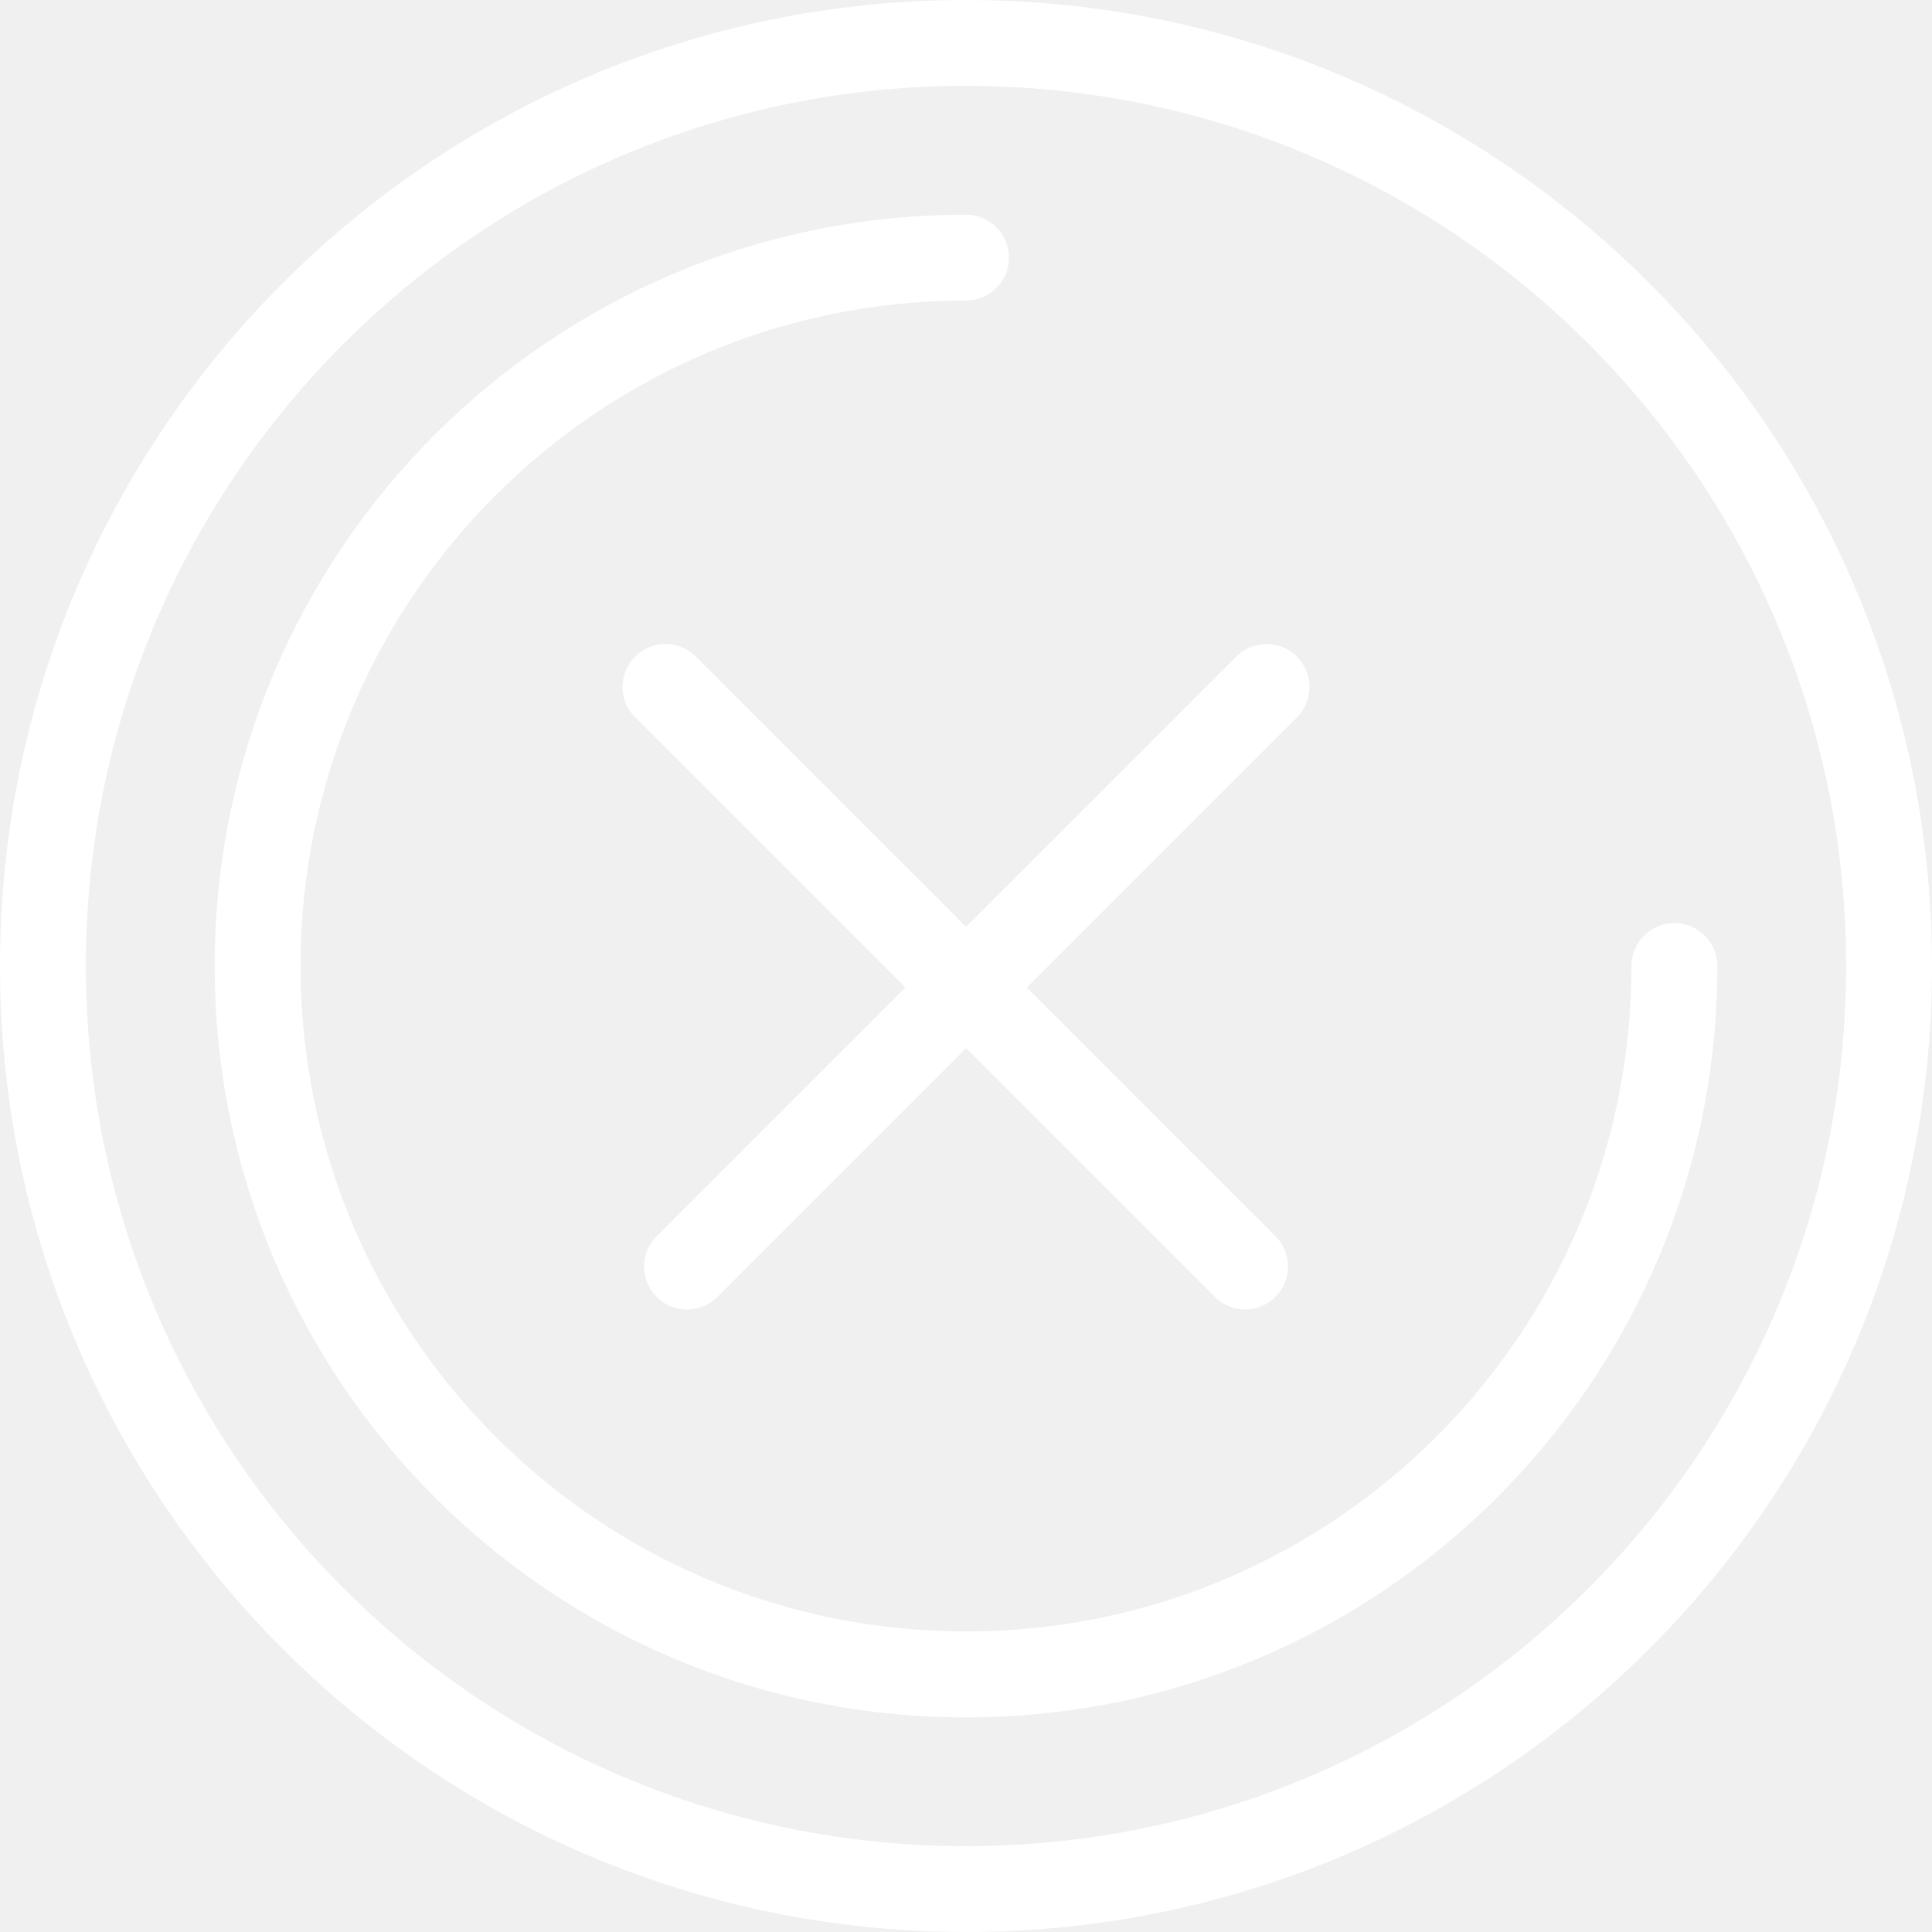
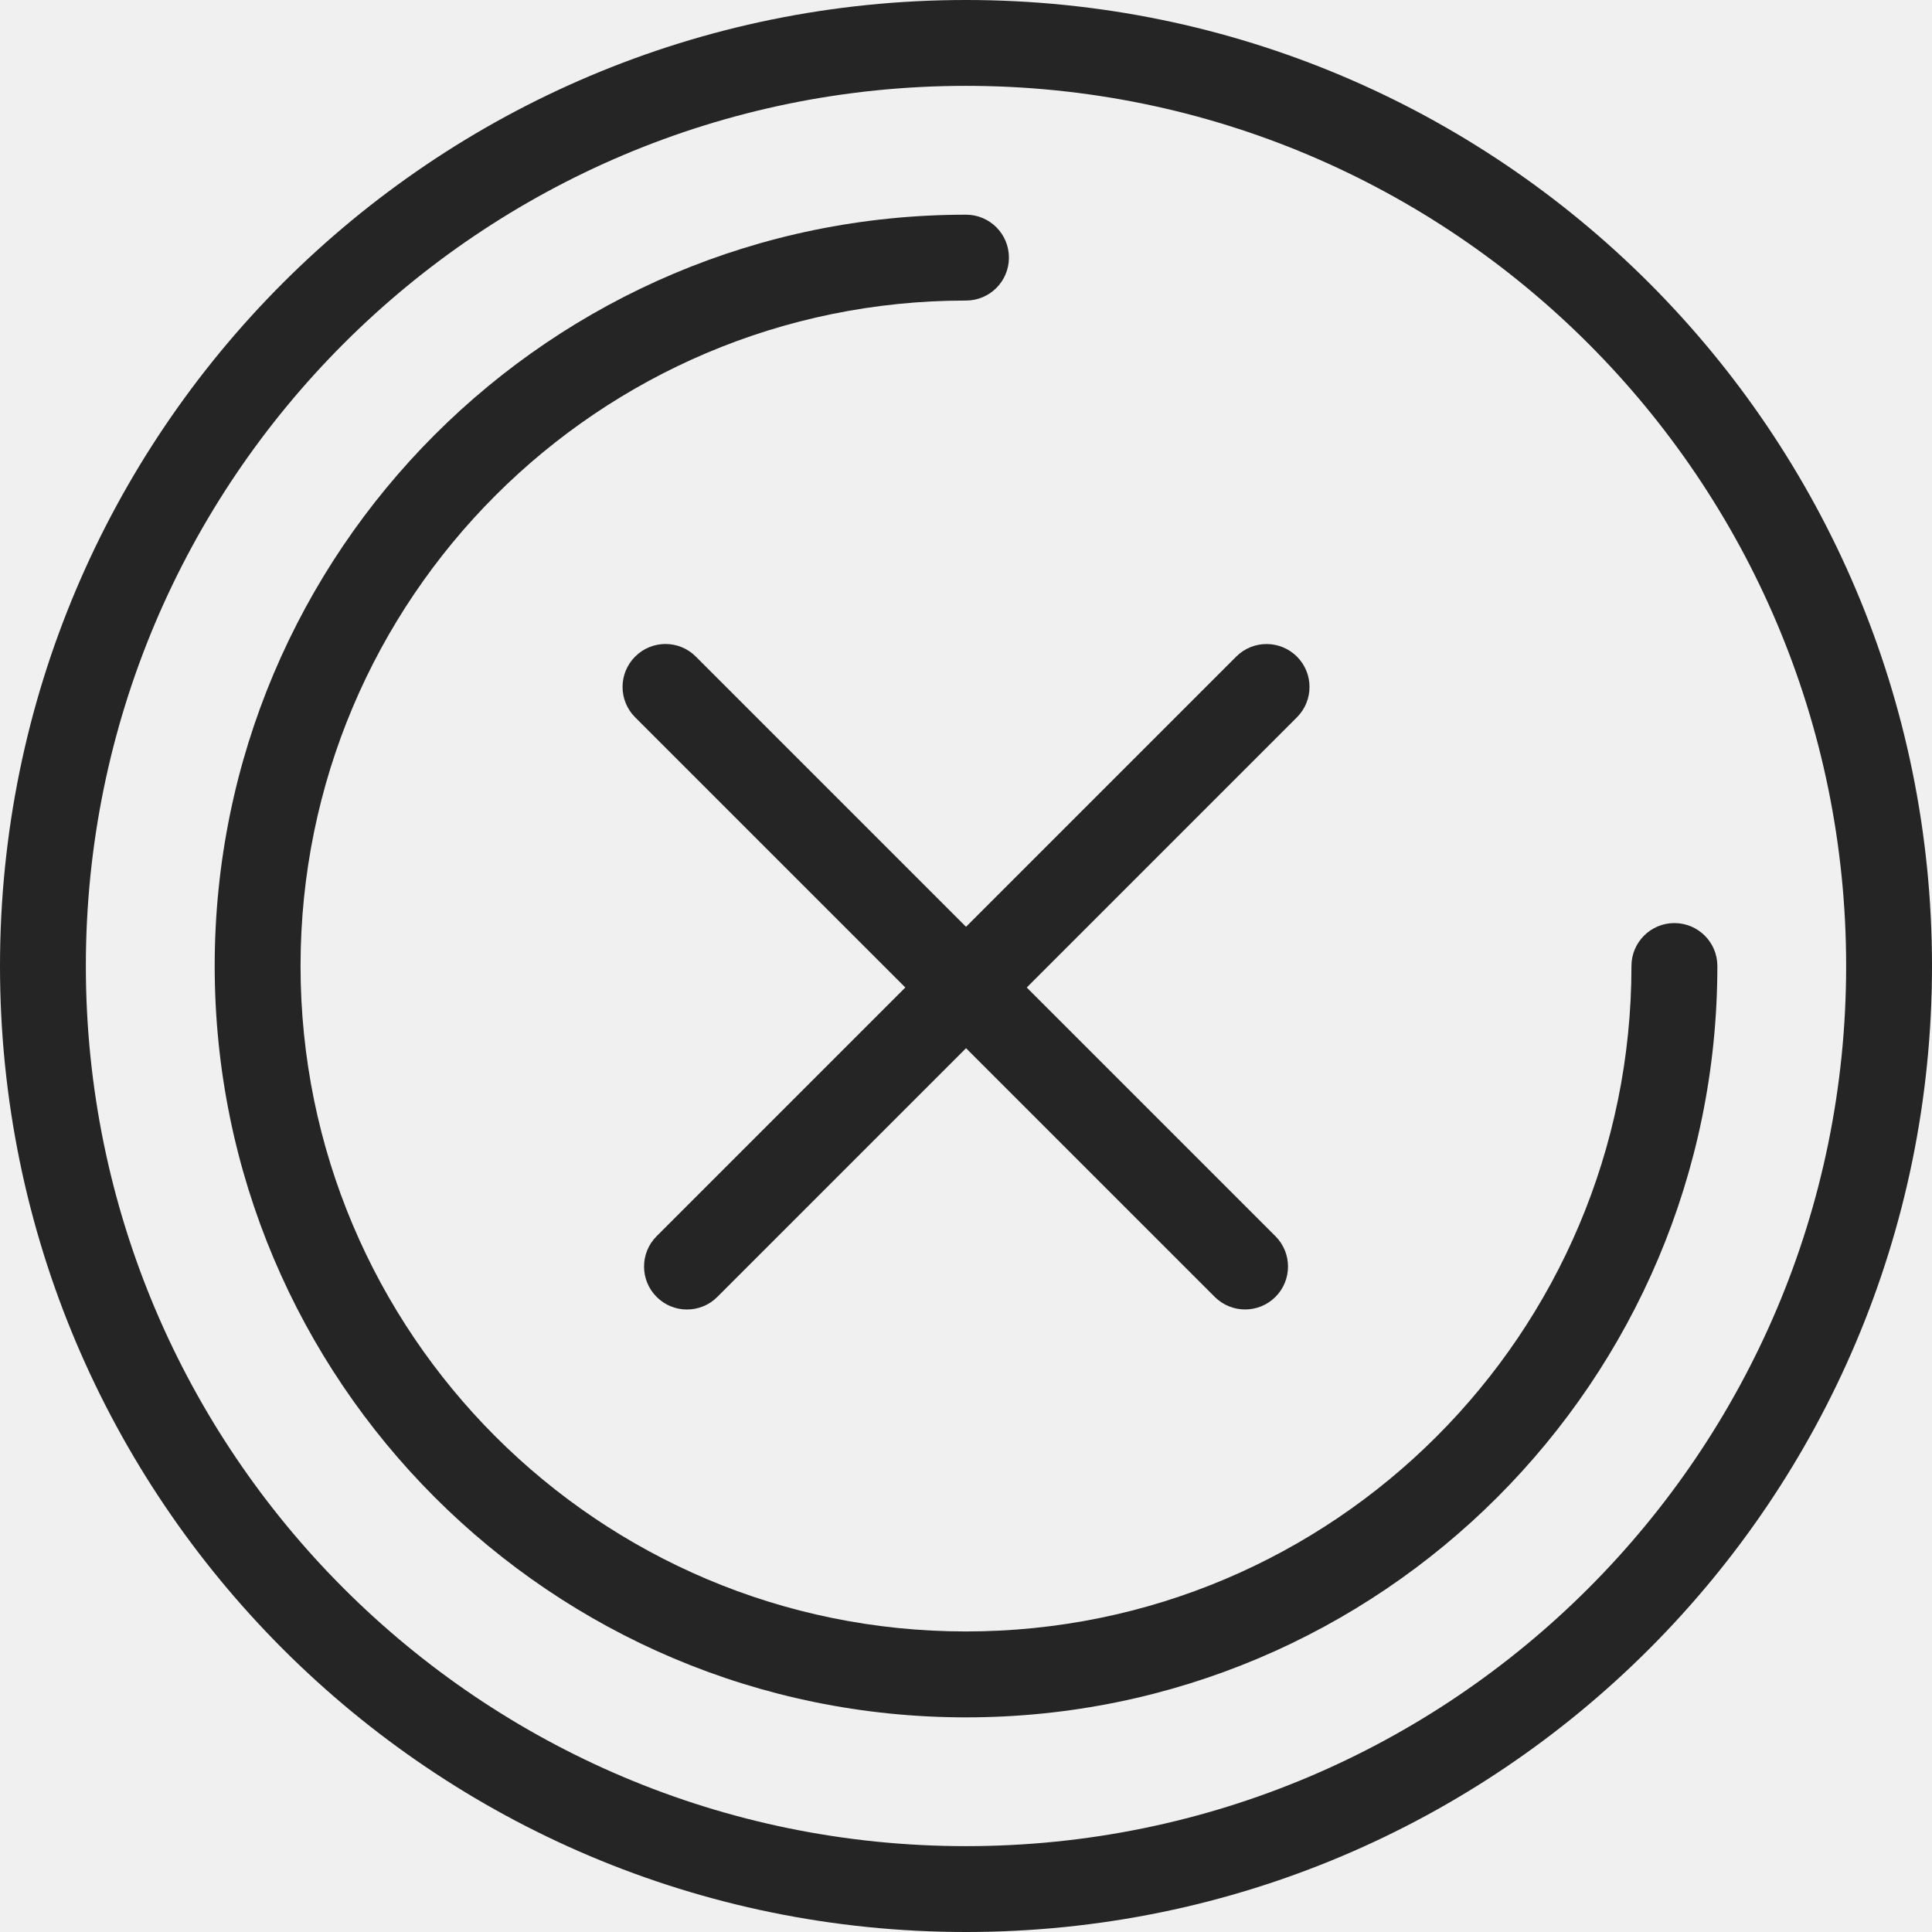
- <svg xmlns="http://www.w3.org/2000/svg" width="32" height="32" viewBox="0 0 32 32" fill="none">
-   <path fill-rule="evenodd" clip-rule="evenodd" d="M21.481 10.875C21.203 10.598 20.753 10.598 20.476 10.875L10.876 20.475C10.598 20.753 10.598 21.203 10.876 21.481C11.153 21.759 11.604 21.759 11.881 21.481L21.481 11.881C21.759 11.603 21.759 11.153 21.481 10.875Z" fill="white" />
-   <path fill-rule="evenodd" clip-rule="evenodd" d="M10.52 10.875C10.797 10.597 11.248 10.597 11.525 10.875L21.125 20.475C21.403 20.753 21.403 21.203 21.125 21.481C20.848 21.758 20.398 21.758 20.12 21.481L10.52 11.881C10.242 11.603 10.242 11.153 10.52 10.875Z" fill="white" />
-   <path fill-rule="evenodd" clip-rule="evenodd" d="M16 30.578C24.051 30.578 30.578 24.051 30.578 16C30.578 7.949 24.051 1.422 16 1.422C7.949 1.422 1.422 7.949 1.422 16C1.422 24.051 7.949 30.578 16 30.578ZM16 32C24.837 32 32 24.837 32 16C32 7.163 24.837 0 16 0C7.163 0 0 7.163 0 16C0 24.837 7.163 32 16 32Z" fill="white" />
-   <path fill-rule="evenodd" clip-rule="evenodd" d="M16 4.978C9.913 4.978 4.978 9.913 4.978 16C4.978 22.087 9.913 27.022 16 27.022C22.087 27.022 27.022 22.087 27.022 16C27.022 15.607 27.341 15.289 27.733 15.289C28.126 15.289 28.445 15.607 28.445 16C28.445 22.873 22.873 28.445 16 28.445C9.127 28.445 3.556 22.873 3.556 16C3.556 9.127 9.127 3.556 16 3.556C16.393 3.556 16.711 3.874 16.711 4.267C16.711 4.66 16.393 4.978 16 4.978Z" fill="white" />
+ <svg xmlns="http://www.w3.org/2000/svg" width="32" height="32" viewBox="0 0 32 32" fill="#252525">
+   <path fill-rule="evenodd" clip-rule="evenodd" d="M21.481 10.875C21.203 10.598 20.753 10.598 20.476 10.875L10.876 20.475C10.598 20.753 10.598 21.203 10.876 21.481C11.153 21.759 11.604 21.759 11.881 21.481L21.481 11.881C21.759 11.603 21.759 11.153 21.481 10.875Z" />
+   <path fill-rule="evenodd" clip-rule="evenodd" d="M10.52 10.875C10.797 10.597 11.248 10.597 11.525 10.875L21.125 20.475C21.403 20.753 21.403 21.203 21.125 21.481C20.848 21.758 20.398 21.758 20.12 21.481L10.52 11.881C10.242 11.603 10.242 11.153 10.52 10.875Z" />
+   <path fill-rule="evenodd" clip-rule="evenodd" d="M16 30.578C24.051 30.578 30.578 24.051 30.578 16C30.578 7.949 24.051 1.422 16 1.422C7.949 1.422 1.422 7.949 1.422 16C1.422 24.051 7.949 30.578 16 30.578ZM16 32C24.837 32 32 24.837 32 16C32 7.163 24.837 0 16 0C7.163 0 0 7.163 0 16C0 24.837 7.163 32 16 32Z" />
+   <path fill-rule="evenodd" clip-rule="evenodd" d="M16 4.978C9.913 4.978 4.978 9.913 4.978 16C4.978 22.087 9.913 27.022 16 27.022C22.087 27.022 27.022 22.087 27.022 16C27.022 15.607 27.341 15.289 27.733 15.289C28.126 15.289 28.445 15.607 28.445 16C28.445 22.873 22.873 28.445 16 28.445C9.127 28.445 3.556 22.873 3.556 16C3.556 9.127 9.127 3.556 16 3.556C16.393 3.556 16.711 3.874 16.711 4.267C16.711 4.66 16.393 4.978 16 4.978Z" />
</svg>
